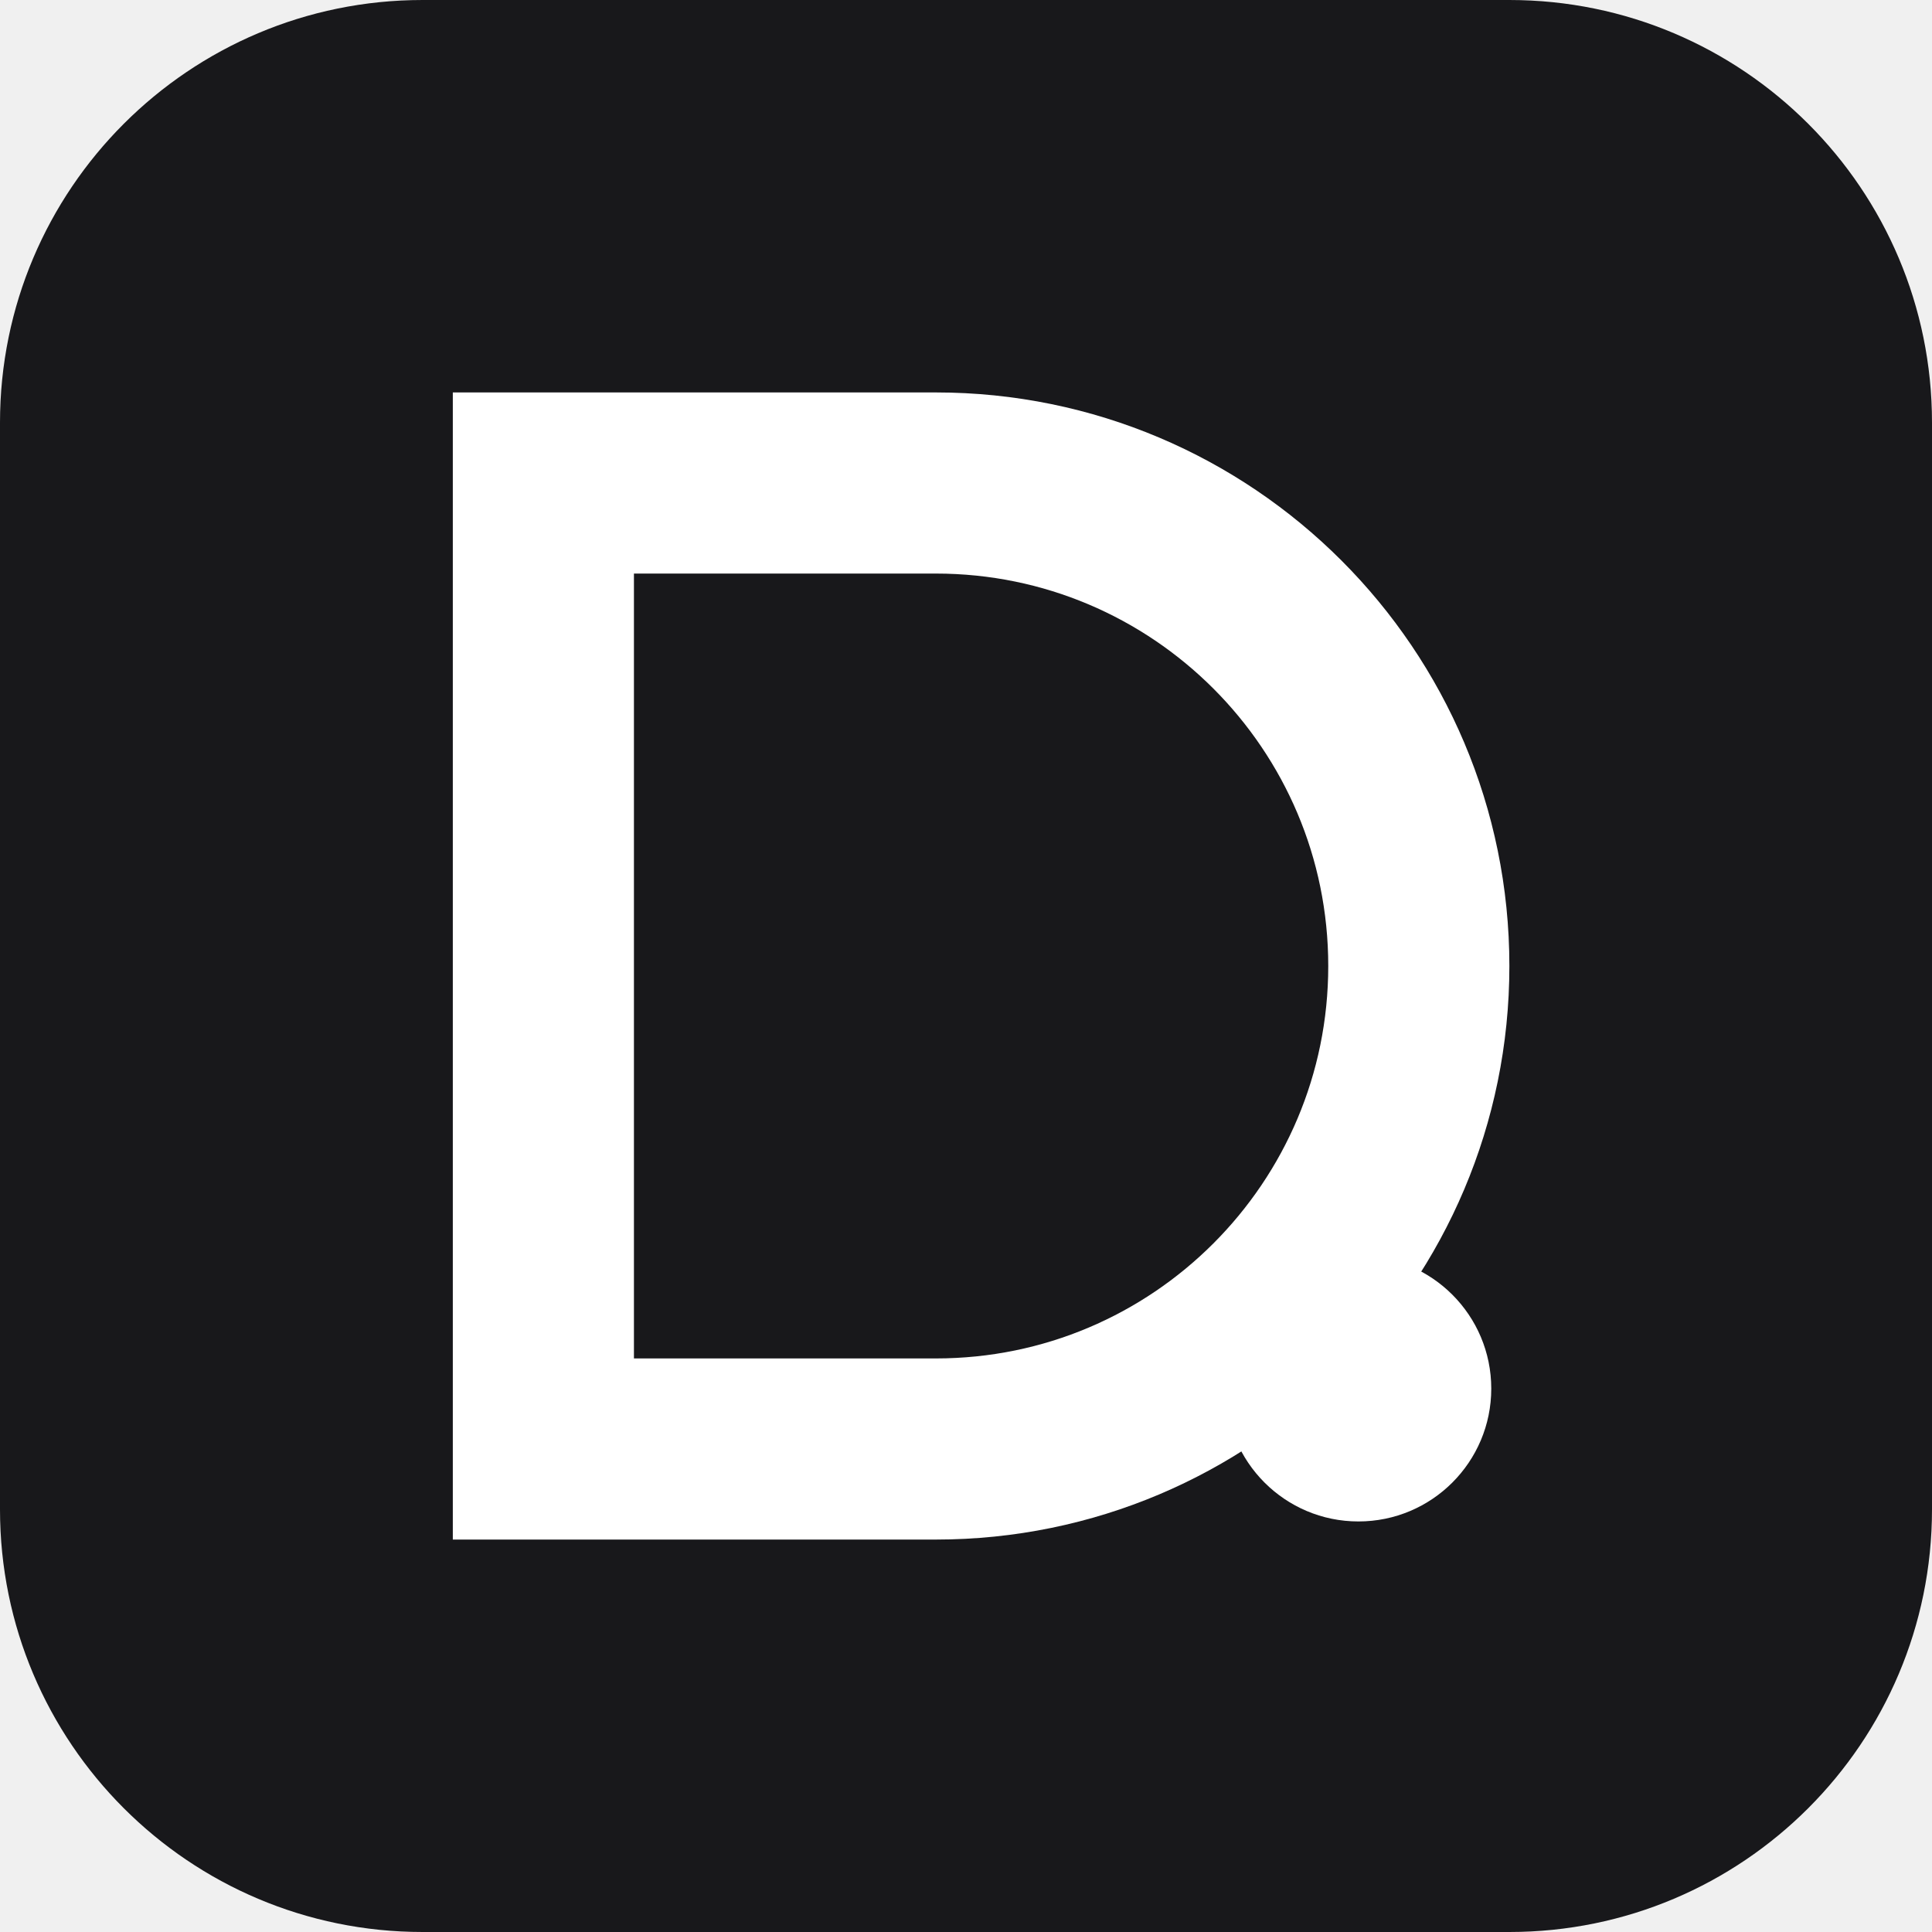
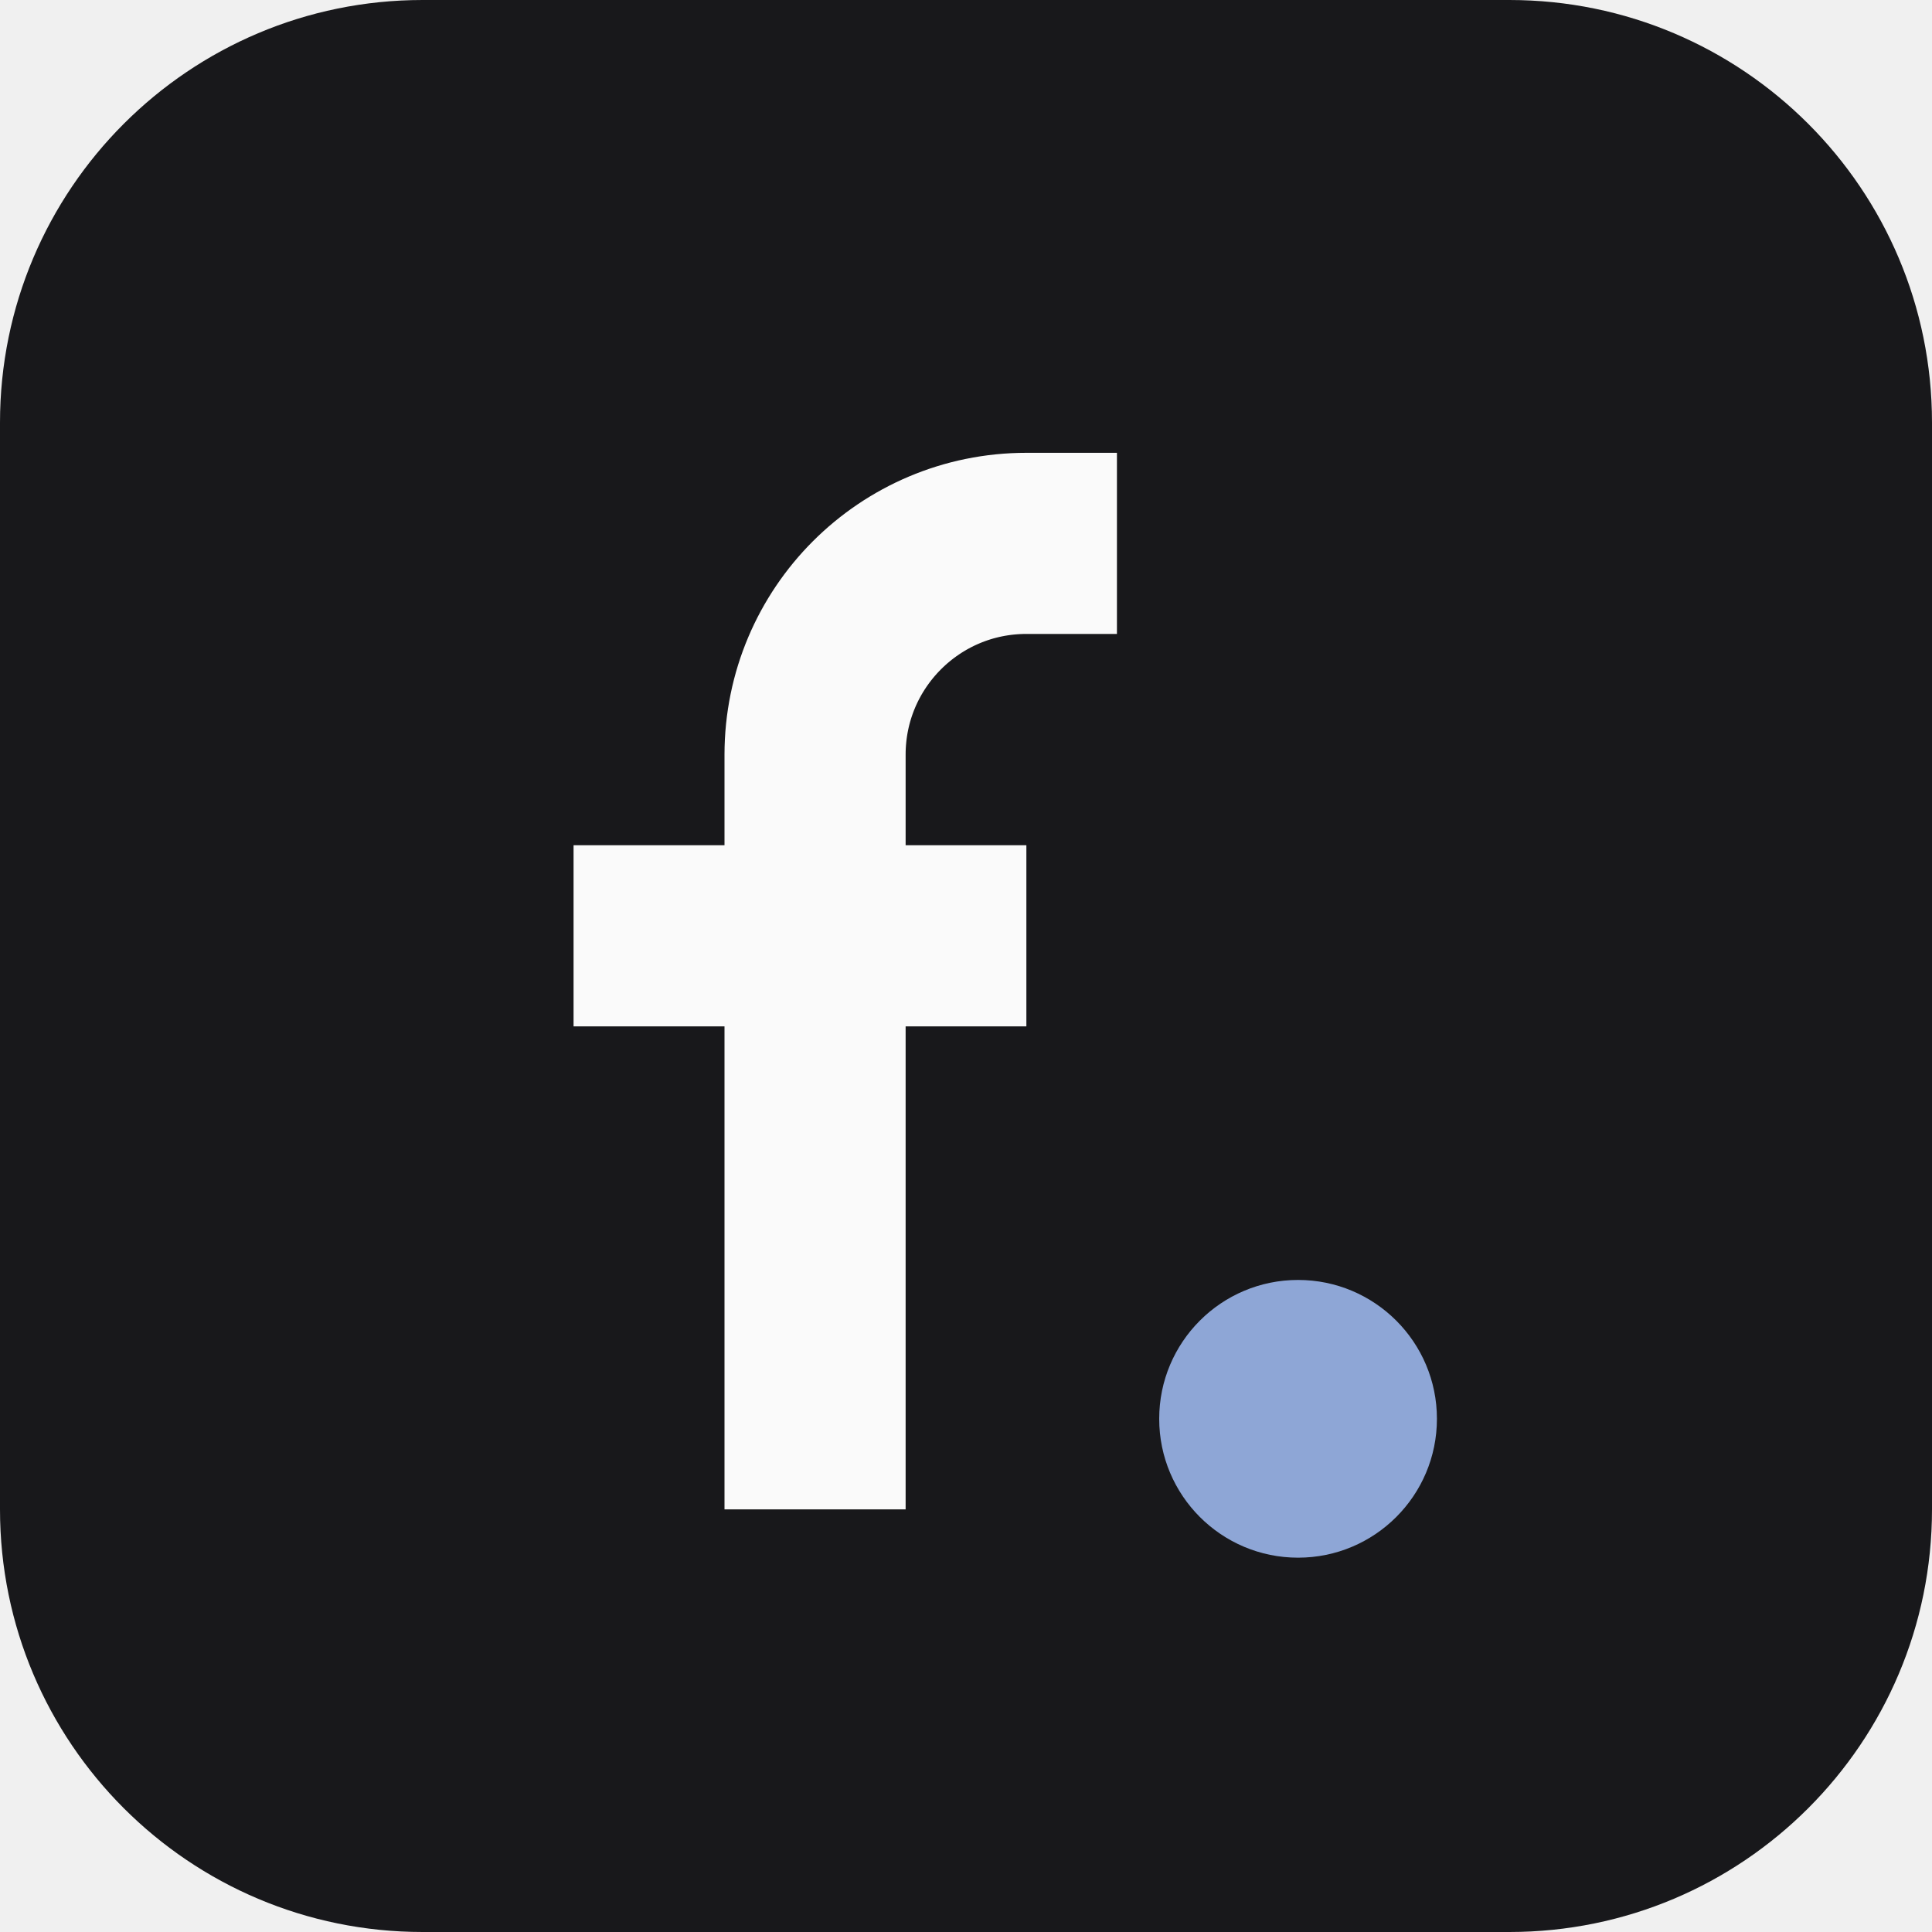
<svg xmlns="http://www.w3.org/2000/svg" viewBox="0 0 32 32">
  <rect width="32" height="32" rx="7" fill="#18181b" />
-   <path d="M9 8h6.5a8 8 0 0 1 0 16H9z" fill="none" stroke="#fff" stroke-width="3" />
-   <circle cx="22.5" cy="23" r="2.2" fill="#fff" />
+   <path d="M13.5 25V12.5a3.5 3.5 0 0 1 3.5-3.5h1.5M9.5 15.5h7.5" fill="none" stroke="#fafafa" stroke-width="3" />
+   <circle cx="21.5" cy="23.5" r="2.3" fill="#8ea6d6" />
</svg>
